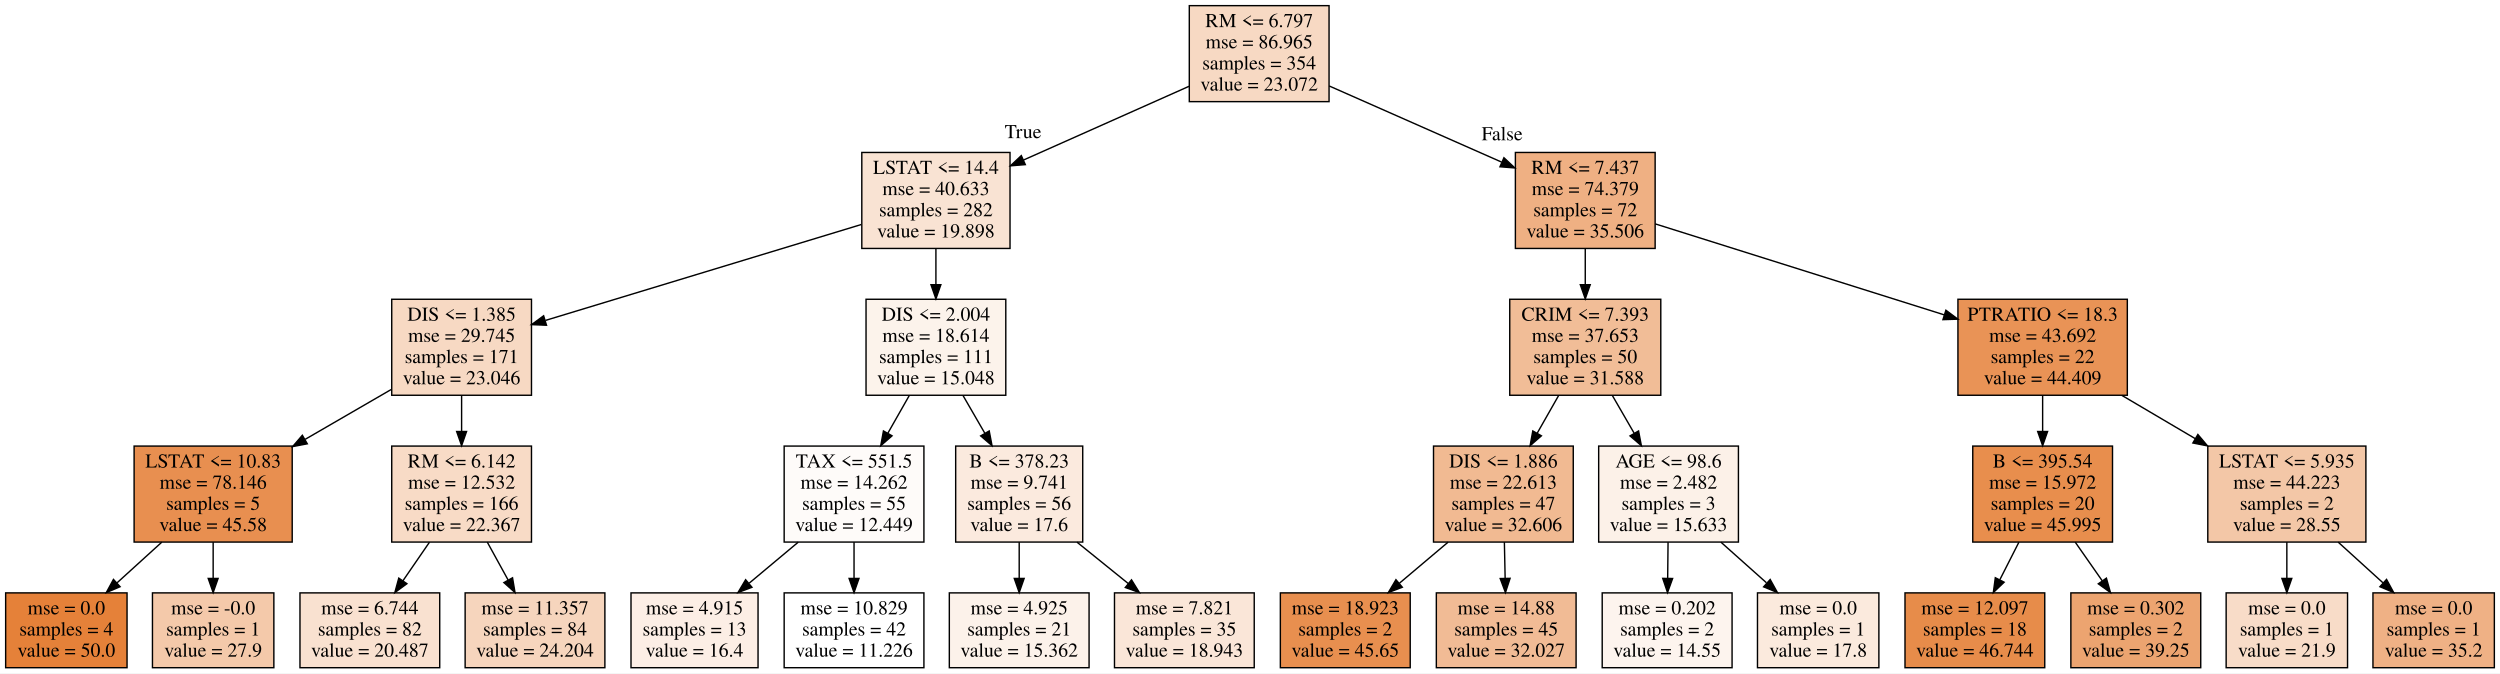
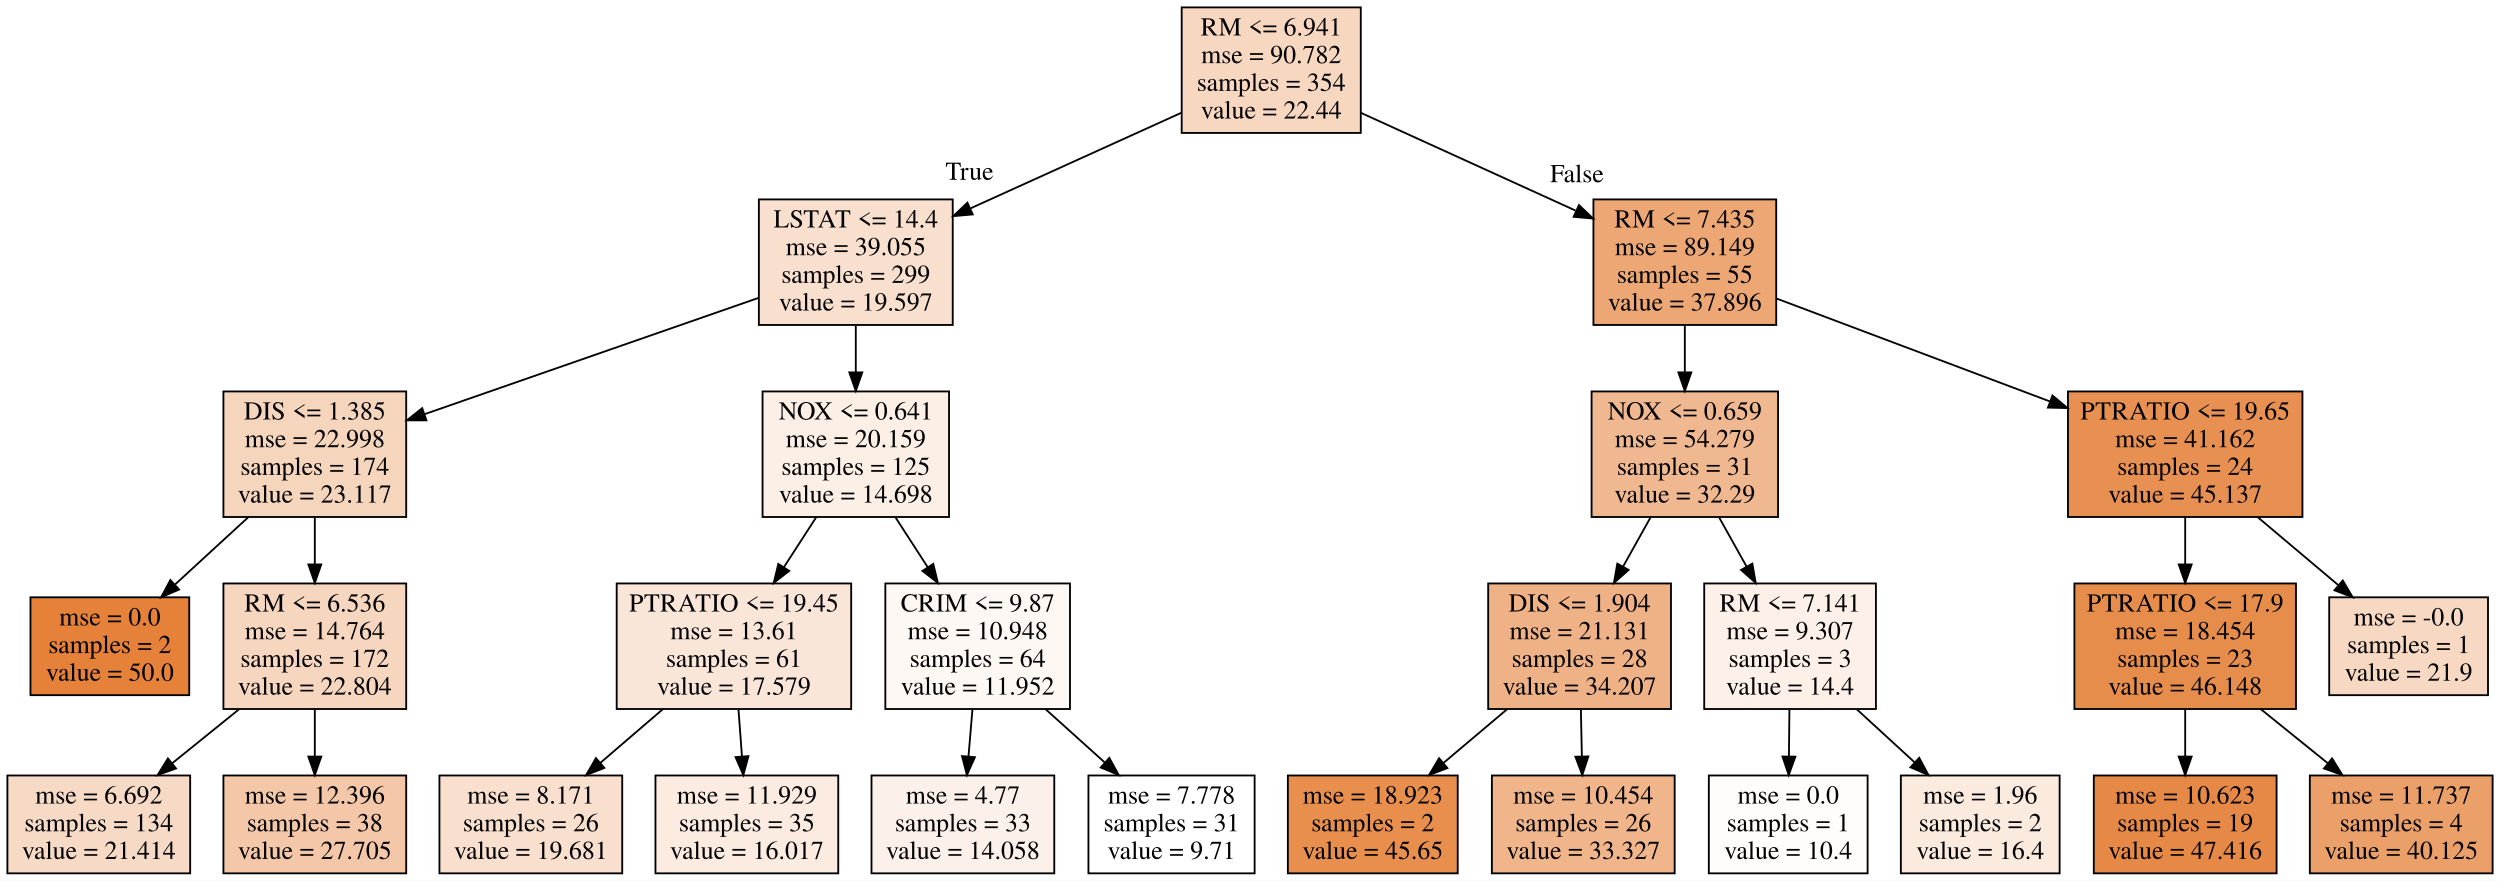
- <svg xmlns="http://www.w3.org/2000/svg" width="1771pt" height="477pt" viewBox="0.00 0.00 1771.00 477.00">
+ <svg xmlns="http://www.w3.org/2000/svg" width="1354pt" height="477pt" viewBox="0.00 0.00 1354.00 477.00">
  <g id="graph0" class="graph" transform="scale(1 1) rotate(0) translate(4 473)">
-     <polygon fill="white" stroke="transparent" points="-4,4 -4,-473 1767,-473 1767,4 -4,4" />
+     <polygon fill="white" stroke="transparent" points="-4,4 -4,-473 1350,-473 1350,4 -4,4" />
    <g id="node1" class="node">
-       <polygon fill="#f7d9c3" stroke="black" points="937.5,-469 838.5,-469 838.5,-401 937.5,-401 937.5,-469" />
-       <text text-anchor="middle" x="888" y="-453.8" font-family="Times,serif" font-size="14.00">RM &lt;= 6.797</text>
-       <text text-anchor="middle" x="888" y="-438.8" font-family="Times,serif" font-size="14.00">mse = 86.965</text>
-       <text text-anchor="middle" x="888" y="-423.8" font-family="Times,serif" font-size="14.00">samples = 354</text>
-       <text text-anchor="middle" x="888" y="-408.8" font-family="Times,serif" font-size="14.00">value = 23.072</text>
+       <polygon fill="#f7d7c0" stroke="black" points="733,-469 636,-469 636,-401 733,-401 733,-469" />
+       <text text-anchor="middle" x="684.5" y="-453.8" font-family="Times,serif" font-size="14.00">RM &lt;= 6.941</text>
+       <text text-anchor="middle" x="684.5" y="-438.8" font-family="Times,serif" font-size="14.00">mse = 90.782</text>
+       <text text-anchor="middle" x="684.5" y="-423.8" font-family="Times,serif" font-size="14.00">samples = 354</text>
+       <text text-anchor="middle" x="684.5" y="-408.8" font-family="Times,serif" font-size="14.00">value = 22.44</text>
    </g>
    <g id="node2" class="node">
-       <polygon fill="#f9e3d3" stroke="black" points="711.5,-365 606.5,-365 606.5,-297 711.5,-297 711.5,-365" />
-       <text text-anchor="middle" x="659" y="-349.8" font-family="Times,serif" font-size="14.00">LSTAT &lt;= 14.4</text>
-       <text text-anchor="middle" x="659" y="-334.8" font-family="Times,serif" font-size="14.00">mse = 40.633</text>
-       <text text-anchor="middle" x="659" y="-319.8" font-family="Times,serif" font-size="14.00">samples = 282</text>
-       <text text-anchor="middle" x="659" y="-304.8" font-family="Times,serif" font-size="14.00">value = 19.898</text>
+       <polygon fill="#f9e0ce" stroke="black" points="512,-365 407,-365 407,-297 512,-297 512,-365" />
+       <text text-anchor="middle" x="459.5" y="-349.8" font-family="Times,serif" font-size="14.00">LSTAT &lt;= 14.4</text>
+       <text text-anchor="middle" x="459.5" y="-334.8" font-family="Times,serif" font-size="14.00">mse = 39.055</text>
+       <text text-anchor="middle" x="459.5" y="-319.8" font-family="Times,serif" font-size="14.00">samples = 299</text>
+       <text text-anchor="middle" x="459.5" y="-304.8" font-family="Times,serif" font-size="14.00">value = 19.597</text>
    </g>
    <g id="edge1" class="edge">
-       <path fill="none" stroke="black" d="M838.31,-411.87C803.87,-396.53 757.77,-375.99 720.93,-359.59" />
-       <polygon fill="black" stroke="black" points="722.34,-356.38 711.78,-355.51 719.49,-362.77 722.34,-356.38" />
-       <text text-anchor="middle" x="720.74" y="-375.15" font-family="Times,serif" font-size="14.00">True</text>
+       <path fill="none" stroke="black" d="M635.96,-411.99C602.51,-396.83 557.78,-376.55 521.72,-360.21" />
+       <polygon fill="black" stroke="black" points="522.83,-356.87 512.28,-355.93 519.94,-363.24 522.83,-356.87" />
+       <text text-anchor="middle" x="521.08" y="-375.63" font-family="Times,serif" font-size="14.00">True</text>
+     </g>
+     <g id="node15" class="node">
+       <polygon fill="#eda774" stroke="black" points="958,-365 859,-365 859,-297 958,-297 958,-365" />
+       <text text-anchor="middle" x="908.5" y="-349.8" font-family="Times,serif" font-size="14.00">RM &lt;= 7.435</text>
+       <text text-anchor="middle" x="908.5" y="-334.8" font-family="Times,serif" font-size="14.00">mse = 89.149</text>
+       <text text-anchor="middle" x="908.5" y="-319.8" font-family="Times,serif" font-size="14.00">samples = 55</text>
+       <text text-anchor="middle" x="908.5" y="-304.8" font-family="Times,serif" font-size="14.00">value = 37.896</text>
+     </g>
+     <g id="edge14" class="edge">
+       <path fill="none" stroke="black" d="M733.1,-411.87C767.24,-396.32 813.09,-375.44 849.35,-358.93" />
+       <polygon fill="black" stroke="black" points="851.18,-361.95 858.83,-354.62 848.28,-355.58 851.18,-361.95" />
+       <text text-anchor="middle" x="850.07" y="-374.33" font-family="Times,serif" font-size="14.00">False</text>
+     </g>
+     <g id="node3" class="node">
+       <polygon fill="#f6d5bd" stroke="black" points="216,-261 117,-261 117,-193 216,-193 216,-261" />
+       <text text-anchor="middle" x="166.5" y="-245.8" font-family="Times,serif" font-size="14.00">DIS &lt;= 1.385</text>
+       <text text-anchor="middle" x="166.5" y="-230.8" font-family="Times,serif" font-size="14.00">mse = 22.998</text>
+       <text text-anchor="middle" x="166.5" y="-215.8" font-family="Times,serif" font-size="14.00">samples = 174</text>
+       <text text-anchor="middle" x="166.5" y="-200.8" font-family="Times,serif" font-size="14.00">value = 23.117</text>
+     </g>
+     <g id="edge2" class="edge">
+       <path fill="none" stroke="black" d="M406.78,-311.65C355.9,-293.94 279,-267.16 225.97,-248.7" />
+       <polygon fill="black" stroke="black" points="226.95,-245.34 216.35,-245.36 224.65,-251.95 226.95,-245.34" />
+     </g>
+     <g id="node8" class="node">
+       <polygon fill="#fcefe6" stroke="black" points="510,-261 409,-261 409,-193 510,-193 510,-261" />
+       <text text-anchor="middle" x="459.5" y="-245.8" font-family="Times,serif" font-size="14.00">NOX &lt;= 0.641</text>
+       <text text-anchor="middle" x="459.5" y="-230.8" font-family="Times,serif" font-size="14.00">mse = 20.159</text>
+       <text text-anchor="middle" x="459.5" y="-215.8" font-family="Times,serif" font-size="14.00">samples = 125</text>
+       <text text-anchor="middle" x="459.5" y="-200.8" font-family="Times,serif" font-size="14.00">value = 14.698</text>
+     </g>
+     <g id="edge7" class="edge">
+       <path fill="none" stroke="black" d="M459.5,-296.88C459.5,-288.78 459.5,-279.98 459.5,-271.47" />
+       <polygon fill="black" stroke="black" points="463,-271.3 459.5,-261.3 456,-271.3 463,-271.3" />
+     </g>
+     <g id="node4" class="node">
+       <polygon fill="#e58139" stroke="black" points="98.5,-149.5 12.5,-149.5 12.5,-96.5 98.5,-96.5 98.5,-149.5" />
+       <text text-anchor="middle" x="55.5" y="-134.3" font-family="Times,serif" font-size="14.00">mse = 0.0</text>
+       <text text-anchor="middle" x="55.5" y="-119.3" font-family="Times,serif" font-size="14.00">samples = 2</text>
+       <text text-anchor="middle" x="55.5" y="-104.3" font-family="Times,serif" font-size="14.00">value = 50.0</text>
+     </g>
+     <g id="edge3" class="edge">
+       <path fill="none" stroke="black" d="M130.46,-192.88C117.78,-181.23 103.54,-168.14 90.9,-156.53" />
+       <polygon fill="black" stroke="black" points="93,-153.71 83.27,-149.52 88.27,-158.86 93,-153.71" />
+     </g>
+     <g id="node5" class="node">
+       <polygon fill="#f7d6bf" stroke="black" points="216,-157 117,-157 117,-89 216,-89 216,-157" />
+       <text text-anchor="middle" x="166.5" y="-141.8" font-family="Times,serif" font-size="14.00">RM &lt;= 6.536</text>
+       <text text-anchor="middle" x="166.5" y="-126.8" font-family="Times,serif" font-size="14.00">mse = 14.764</text>
+       <text text-anchor="middle" x="166.5" y="-111.8" font-family="Times,serif" font-size="14.00">samples = 172</text>
+       <text text-anchor="middle" x="166.5" y="-96.8" font-family="Times,serif" font-size="14.00">value = 22.804</text>
+     </g>
+     <g id="edge4" class="edge">
+       <path fill="none" stroke="black" d="M166.5,-192.88C166.5,-184.78 166.5,-175.98 166.5,-167.47" />
+       <polygon fill="black" stroke="black" points="170,-167.3 166.5,-157.3 163,-167.3 170,-167.3" />
+     </g>
+     <g id="node6" class="node">
+       <polygon fill="#f7dac5" stroke="black" points="99,-53 0,-53 0,0 99,0 99,-53" />
+       <text text-anchor="middle" x="49.5" y="-37.8" font-family="Times,serif" font-size="14.00">mse = 6.692</text>
+       <text text-anchor="middle" x="49.5" y="-22.8" font-family="Times,serif" font-size="14.00">samples = 134</text>
+       <text text-anchor="middle" x="49.5" y="-7.8" font-family="Times,serif" font-size="14.00">value = 21.414</text>
+     </g>
+     <g id="edge5" class="edge">
+       <path fill="none" stroke="black" d="M125.58,-88.95C113.8,-79.43 100.97,-69.07 89.26,-59.62" />
+       <polygon fill="black" stroke="black" points="91.34,-56.8 81.36,-53.24 86.94,-62.24 91.34,-56.8" />
+     </g>
+     <g id="node7" class="node">
+       <polygon fill="#f3c7a7" stroke="black" points="216,-53 117,-53 117,0 216,0 216,-53" />
+       <text text-anchor="middle" x="166.5" y="-37.8" font-family="Times,serif" font-size="14.00">mse = 12.396</text>
+       <text text-anchor="middle" x="166.5" y="-22.8" font-family="Times,serif" font-size="14.00">samples = 38</text>
+       <text text-anchor="middle" x="166.5" y="-7.8" font-family="Times,serif" font-size="14.00">value = 27.705</text>
+     </g>
+     <g id="edge6" class="edge">
+       <path fill="none" stroke="black" d="M166.5,-88.95C166.5,-80.72 166.5,-71.85 166.5,-63.48" />
+       <polygon fill="black" stroke="black" points="170,-63.24 166.5,-53.24 163,-63.24 170,-63.24" />
+     </g>
+     <g id="node9" class="node">
+       <polygon fill="#fae6d8" stroke="black" points="457,-157 330,-157 330,-89 457,-89 457,-157" />
+       <text text-anchor="middle" x="393.5" y="-141.8" font-family="Times,serif" font-size="14.00">PTRATIO &lt;= 19.45</text>
+       <text text-anchor="middle" x="393.5" y="-126.8" font-family="Times,serif" font-size="14.00">mse = 13.61</text>
+       <text text-anchor="middle" x="393.5" y="-111.8" font-family="Times,serif" font-size="14.00">samples = 61</text>
+       <text text-anchor="middle" x="393.5" y="-96.8" font-family="Times,serif" font-size="14.00">value = 17.579</text>
+     </g>
+     <g id="edge8" class="edge">
+       <path fill="none" stroke="black" d="M438.07,-192.88C432.48,-184.24 426.38,-174.82 420.54,-165.79" />
+       <polygon fill="black" stroke="black" points="423.42,-163.79 415.05,-157.3 417.54,-167.6 423.42,-163.79" />
+     </g>
+     <g id="node12" class="node">
+       <polygon fill="#fef8f4" stroke="black" points="575.5,-157 475.5,-157 475.5,-89 575.5,-89 575.5,-157" />
+       <text text-anchor="middle" x="525.5" y="-141.8" font-family="Times,serif" font-size="14.00">CRIM &lt;= 9.87</text>
+       <text text-anchor="middle" x="525.5" y="-126.8" font-family="Times,serif" font-size="14.00">mse = 10.948</text>
+       <text text-anchor="middle" x="525.5" y="-111.8" font-family="Times,serif" font-size="14.00">samples = 64</text>
+       <text text-anchor="middle" x="525.5" y="-96.8" font-family="Times,serif" font-size="14.00">value = 11.952</text>
+     </g>
+     <g id="edge11" class="edge">
+       <path fill="none" stroke="black" d="M480.93,-192.88C486.52,-184.24 492.62,-174.82 498.46,-165.79" />
+       <polygon fill="black" stroke="black" points="501.46,-167.6 503.95,-157.3 495.58,-163.79 501.46,-167.6" />
+     </g>
+     <g id="node10" class="node">
+       <polygon fill="#f9e0ce" stroke="black" points="333,-53 234,-53 234,0 333,0 333,-53" />
+       <text text-anchor="middle" x="283.5" y="-37.8" font-family="Times,serif" font-size="14.00">mse = 8.171</text>
+       <text text-anchor="middle" x="283.5" y="-22.8" font-family="Times,serif" font-size="14.00">samples = 26</text>
+       <text text-anchor="middle" x="283.5" y="-7.8" font-family="Times,serif" font-size="14.00">value = 19.681</text>
+     </g>
+     <g id="edge9" class="edge">
+       <path fill="none" stroke="black" d="M355.03,-88.95C344.06,-79.53 332.12,-69.27 321.2,-59.89" />
+       <polygon fill="black" stroke="black" points="323.32,-57.1 313.46,-53.24 318.76,-62.41 323.32,-57.1" />
+     </g>
+     <g id="node11" class="node">
+       <polygon fill="#fbebe0" stroke="black" points="450,-53 351,-53 351,0 450,0 450,-53" />
+       <text text-anchor="middle" x="400.5" y="-37.8" font-family="Times,serif" font-size="14.00">mse = 11.929</text>
+       <text text-anchor="middle" x="400.5" y="-22.8" font-family="Times,serif" font-size="14.00">samples = 35</text>
+       <text text-anchor="middle" x="400.5" y="-7.8" font-family="Times,serif" font-size="14.00">value = 16.017</text>
+     </g>
+     <g id="edge10" class="edge">
+       <path fill="none" stroke="black" d="M395.95,-88.95C396.56,-80.72 397.21,-71.85 397.83,-63.48" />
+       <polygon fill="black" stroke="black" points="401.35,-63.47 398.59,-53.24 394.36,-62.95 401.35,-63.47" />
+     </g>
+     <g id="node13" class="node">
+       <polygon fill="#fcf1ea" stroke="black" points="567,-53 468,-53 468,0 567,0 567,-53" />
+       <text text-anchor="middle" x="517.5" y="-37.8" font-family="Times,serif" font-size="14.00">mse = 4.77</text>
+       <text text-anchor="middle" x="517.5" y="-22.8" font-family="Times,serif" font-size="14.00">samples = 33</text>
+       <text text-anchor="middle" x="517.5" y="-7.8" font-family="Times,serif" font-size="14.00">value = 14.058</text>
+     </g>
+     <g id="edge12" class="edge">
+       <path fill="none" stroke="black" d="M522.7,-88.95C522,-80.62 521.24,-71.65 520.52,-63.2" />
+       <polygon fill="black" stroke="black" points="524.01,-62.91 519.68,-53.24 517.03,-63.5 524.01,-62.91" />
+     </g>
+     <g id="node14" class="node">
+       <polygon fill="#ffffff" stroke="black" points="675.5,-53 585.5,-53 585.5,0 675.5,0 675.5,-53" />
+       <text text-anchor="middle" x="630.5" y="-37.8" font-family="Times,serif" font-size="14.00">mse = 7.778</text>
+       <text text-anchor="middle" x="630.5" y="-22.8" font-family="Times,serif" font-size="14.00">samples = 31</text>
+       <text text-anchor="middle" x="630.5" y="-7.8" font-family="Times,serif" font-size="14.00">value = 9.71</text>
+     </g>
+     <g id="edge13" class="edge">
+       <path fill="none" stroke="black" d="M562.22,-88.95C572.59,-79.62 583.86,-69.47 594.21,-60.16" />
+       <polygon fill="black" stroke="black" points="596.81,-62.53 601.9,-53.24 592.13,-57.32 596.81,-62.53" />
+     </g>
+     <g id="node16" class="node">
+       <polygon fill="#f0b890" stroke="black" points="959,-261 858,-261 858,-193 959,-193 959,-261" />
+       <text text-anchor="middle" x="908.5" y="-245.8" font-family="Times,serif" font-size="14.00">NOX &lt;= 0.659</text>
+       <text text-anchor="middle" x="908.5" y="-230.8" font-family="Times,serif" font-size="14.00">mse = 54.279</text>
+       <text text-anchor="middle" x="908.5" y="-215.8" font-family="Times,serif" font-size="14.00">samples = 31</text>
+       <text text-anchor="middle" x="908.5" y="-200.8" font-family="Times,serif" font-size="14.00">value = 32.29</text>
+     </g>
+     <g id="edge15" class="edge">
+       <path fill="none" stroke="black" d="M908.5,-296.88C908.5,-288.78 908.5,-279.98 908.5,-271.47" />
+       <polygon fill="black" stroke="black" points="912,-271.3 908.5,-261.3 905,-271.3 912,-271.3" />
+     </g>
+     <g id="node23" class="node">
+       <polygon fill="#e89051" stroke="black" points="1243,-261 1116,-261 1116,-193 1243,-193 1243,-261" />
+       <text text-anchor="middle" x="1179.5" y="-245.8" font-family="Times,serif" font-size="14.00">PTRATIO &lt;= 19.65</text>
+       <text text-anchor="middle" x="1179.5" y="-230.8" font-family="Times,serif" font-size="14.00">mse = 41.162</text>
+       <text text-anchor="middle" x="1179.5" y="-215.8" font-family="Times,serif" font-size="14.00">samples = 24</text>
+       <text text-anchor="middle" x="1179.5" y="-200.8" font-family="Times,serif" font-size="14.00">value = 45.137</text>
+     </g>
+     <g id="edge22" class="edge">
+       <path fill="none" stroke="black" d="M958.21,-311.29C999.66,-295.69 1059.32,-273.23 1106.25,-255.57" />
+       <polygon fill="black" stroke="black" points="1107.63,-258.79 1115.76,-251.99 1105.17,-252.24 1107.63,-258.79" />
    </g>
    <g id="node17" class="node">
-       <polygon fill="#efb083" stroke="black" points="1168.5,-365 1069.5,-365 1069.5,-297 1168.5,-297 1168.5,-365" />
-       <text text-anchor="middle" x="1119" y="-349.8" font-family="Times,serif" font-size="14.00">RM &lt;= 7.437</text>
-       <text text-anchor="middle" x="1119" y="-334.8" font-family="Times,serif" font-size="14.00">mse = 74.379</text>
-       <text text-anchor="middle" x="1119" y="-319.8" font-family="Times,serif" font-size="14.00">samples = 72</text>
-       <text text-anchor="middle" x="1119" y="-304.8" font-family="Times,serif" font-size="14.00">value = 35.506</text>
+       <polygon fill="#efb287" stroke="black" points="901,-157 802,-157 802,-89 901,-89 901,-157" />
+       <text text-anchor="middle" x="851.5" y="-141.8" font-family="Times,serif" font-size="14.00">DIS &lt;= 1.904</text>
+       <text text-anchor="middle" x="851.5" y="-126.8" font-family="Times,serif" font-size="14.00">mse = 21.131</text>
+       <text text-anchor="middle" x="851.5" y="-111.8" font-family="Times,serif" font-size="14.00">samples = 28</text>
+       <text text-anchor="middle" x="851.5" y="-96.8" font-family="Times,serif" font-size="14.00">value = 34.207</text>
    </g>
    <g id="edge16" class="edge">
-       <path fill="none" stroke="black" d="M937.56,-412.12C973.36,-396.31 1021.89,-374.88 1059.75,-358.16" />
-       <polygon fill="black" stroke="black" points="1061.39,-361.26 1069.13,-354.02 1058.57,-354.86 1061.39,-361.26" />
-       <text text-anchor="middle" x="1060.1" y="-373.63" font-family="Times,serif" font-size="14.00">False</text>
-     </g>
-     <g id="node3" class="node">
-       <polygon fill="#f7d9c3" stroke="black" points="372.5,-261 273.5,-261 273.5,-193 372.5,-193 372.5,-261" />
-       <text text-anchor="middle" x="323" y="-245.8" font-family="Times,serif" font-size="14.00">DIS &lt;= 1.385</text>
-       <text text-anchor="middle" x="323" y="-230.8" font-family="Times,serif" font-size="14.00">mse = 29.745</text>
-       <text text-anchor="middle" x="323" y="-215.8" font-family="Times,serif" font-size="14.00">samples = 171</text>
-       <text text-anchor="middle" x="323" y="-200.8" font-family="Times,serif" font-size="14.00">value = 23.046</text>
-     </g>
-     <g id="edge2" class="edge">
-       <path fill="none" stroke="black" d="M606.13,-313.95C545.35,-295.5 445.82,-265.28 382.41,-246.03" />
-       <polygon fill="black" stroke="black" points="383.14,-242.6 372.55,-243.04 381.1,-249.3 383.14,-242.6" />
-     </g>
-     <g id="node10" class="node">
-       <polygon fill="#fcf3eb" stroke="black" points="708.5,-261 609.5,-261 609.5,-193 708.5,-193 708.5,-261" />
-       <text text-anchor="middle" x="659" y="-245.8" font-family="Times,serif" font-size="14.00">DIS &lt;= 2.004</text>
-       <text text-anchor="middle" x="659" y="-230.8" font-family="Times,serif" font-size="14.00">mse = 18.614</text>
-       <text text-anchor="middle" x="659" y="-215.8" font-family="Times,serif" font-size="14.00">samples = 111</text>
-       <text text-anchor="middle" x="659" y="-200.8" font-family="Times,serif" font-size="14.00">value = 15.048</text>
-     </g>
-     <g id="edge9" class="edge">
-       <path fill="none" stroke="black" d="M659,-296.88C659,-288.78 659,-279.98 659,-271.47" />
-       <polygon fill="black" stroke="black" points="662.5,-271.3 659,-261.3 655.5,-271.3 662.5,-271.3" />
-     </g>
-     <g id="node4" class="node">
-       <polygon fill="#e88f50" stroke="black" points="203,-157 91,-157 91,-89 203,-89 203,-157" />
-       <text text-anchor="middle" x="147" y="-141.8" font-family="Times,serif" font-size="14.00">LSTAT &lt;= 10.83</text>
-       <text text-anchor="middle" x="147" y="-126.8" font-family="Times,serif" font-size="14.00">mse = 78.146</text>
-       <text text-anchor="middle" x="147" y="-111.8" font-family="Times,serif" font-size="14.00">samples = 5</text>
-       <text text-anchor="middle" x="147" y="-96.8" font-family="Times,serif" font-size="14.00">value = 45.58</text>
-     </g>
-     <g id="edge3" class="edge">
-       <path fill="none" stroke="black" d="M273.04,-197.04C254.09,-186.06 232.23,-173.4 212.1,-161.73" />
-       <polygon fill="black" stroke="black" points="213.69,-158.61 203.28,-156.62 210.18,-164.66 213.69,-158.61" />
-     </g>
-     <g id="node7" class="node">
-       <polygon fill="#f8dbc6" stroke="black" points="372.5,-157 273.5,-157 273.5,-89 372.5,-89 372.5,-157" />
-       <text text-anchor="middle" x="323" y="-141.8" font-family="Times,serif" font-size="14.00">RM &lt;= 6.142</text>
-       <text text-anchor="middle" x="323" y="-126.8" font-family="Times,serif" font-size="14.00">mse = 12.532</text>
-       <text text-anchor="middle" x="323" y="-111.8" font-family="Times,serif" font-size="14.00">samples = 166</text>
-       <text text-anchor="middle" x="323" y="-96.8" font-family="Times,serif" font-size="14.00">value = 22.367</text>
-     </g>
-     <g id="edge6" class="edge">
-       <path fill="none" stroke="black" d="M323,-192.88C323,-184.78 323,-175.98 323,-167.47" />
-       <polygon fill="black" stroke="black" points="326.5,-167.3 323,-157.3 319.5,-167.3 326.5,-167.3" />
-     </g>
-     <g id="node5" class="node">
-       <polygon fill="#e58139" stroke="black" points="86,-53 0,-53 0,0 86,0 86,-53" />
-       <text text-anchor="middle" x="43" y="-37.8" font-family="Times,serif" font-size="14.00">mse = 0.0</text>
-       <text text-anchor="middle" x="43" y="-22.8" font-family="Times,serif" font-size="14.00">samples = 4</text>
-       <text text-anchor="middle" x="43" y="-7.8" font-family="Times,serif" font-size="14.00">value = 50.0</text>
-     </g>
-     <g id="edge4" class="edge">
-       <path fill="none" stroke="black" d="M110.63,-88.95C100.36,-79.62 89.19,-69.47 78.95,-60.16" />
-       <polygon fill="black" stroke="black" points="81.08,-57.37 71.32,-53.24 76.37,-62.55 81.08,-57.37" />
-     </g>
-     <g id="node6" class="node">
-       <polygon fill="#f4c9aa" stroke="black" points="190,-53 104,-53 104,0 190,0 190,-53" />
-       <text text-anchor="middle" x="147" y="-37.8" font-family="Times,serif" font-size="14.00">mse = -0.0</text>
-       <text text-anchor="middle" x="147" y="-22.8" font-family="Times,serif" font-size="14.00">samples = 1</text>
-       <text text-anchor="middle" x="147" y="-7.8" font-family="Times,serif" font-size="14.00">value = 27.9</text>
-     </g>
-     <g id="edge5" class="edge">
-       <path fill="none" stroke="black" d="M147,-88.95C147,-80.72 147,-71.85 147,-63.48" />
-       <polygon fill="black" stroke="black" points="150.5,-63.24 147,-53.24 143.5,-63.24 150.5,-63.24" />
-     </g>
-     <g id="node8" class="node">
-       <polygon fill="#f9e1d0" stroke="black" points="307.5,-53 208.5,-53 208.5,0 307.5,0 307.5,-53" />
-       <text text-anchor="middle" x="258" y="-37.8" font-family="Times,serif" font-size="14.00">mse = 6.744</text>
-       <text text-anchor="middle" x="258" y="-22.8" font-family="Times,serif" font-size="14.00">samples = 82</text>
-       <text text-anchor="middle" x="258" y="-7.8" font-family="Times,serif" font-size="14.00">value = 20.487</text>
-     </g>
-     <g id="edge7" class="edge">
-       <path fill="none" stroke="black" d="M300.27,-88.95C294.16,-80.07 287.55,-70.46 281.41,-61.54" />
-       <polygon fill="black" stroke="black" points="284.25,-59.49 275.7,-53.24 278.49,-63.46 284.25,-59.49" />
-     </g>
-     <g id="node9" class="node">
-       <polygon fill="#f6d5bd" stroke="black" points="424.5,-53 325.5,-53 325.5,0 424.5,0 424.5,-53" />
-       <text text-anchor="middle" x="375" y="-37.8" font-family="Times,serif" font-size="14.00">mse = 11.357</text>
-       <text text-anchor="middle" x="375" y="-22.8" font-family="Times,serif" font-size="14.00">samples = 84</text>
-       <text text-anchor="middle" x="375" y="-7.8" font-family="Times,serif" font-size="14.00">value = 24.204</text>
-     </g>
-     <g id="edge8" class="edge">
-       <path fill="none" stroke="black" d="M341.19,-88.95C345.97,-80.26 351.14,-70.86 355.97,-62.09" />
-       <polygon fill="black" stroke="black" points="359.08,-63.69 360.84,-53.24 352.95,-60.31 359.08,-63.69" />
-     </g>
-     <g id="node11" class="node">
-       <polygon fill="#fefbf9" stroke="black" points="650.5,-157 551.5,-157 551.5,-89 650.5,-89 650.5,-157" />
-       <text text-anchor="middle" x="601" y="-141.8" font-family="Times,serif" font-size="14.00">TAX &lt;= 551.5</text>
-       <text text-anchor="middle" x="601" y="-126.8" font-family="Times,serif" font-size="14.00">mse = 14.262</text>
-       <text text-anchor="middle" x="601" y="-111.8" font-family="Times,serif" font-size="14.00">samples = 55</text>
-       <text text-anchor="middle" x="601" y="-96.8" font-family="Times,serif" font-size="14.00">value = 12.449</text>
-     </g>
-     <g id="edge10" class="edge">
-       <path fill="none" stroke="black" d="M640.17,-192.88C635.31,-184.33 630.01,-175.01 624.92,-166.07" />
-       <polygon fill="black" stroke="black" points="627.92,-164.26 619.93,-157.3 621.84,-167.72 627.92,-164.26" />
-     </g>
-     <g id="node14" class="node">
-       <polygon fill="#fbeade" stroke="black" points="763,-157 673,-157 673,-89 763,-89 763,-157" />
-       <text text-anchor="middle" x="718" y="-141.8" font-family="Times,serif" font-size="14.00">B &lt;= 378.23</text>
-       <text text-anchor="middle" x="718" y="-126.8" font-family="Times,serif" font-size="14.00">mse = 9.741</text>
-       <text text-anchor="middle" x="718" y="-111.8" font-family="Times,serif" font-size="14.00">samples = 56</text>
-       <text text-anchor="middle" x="718" y="-96.8" font-family="Times,serif" font-size="14.00">value = 17.6</text>
-     </g>
-     <g id="edge13" class="edge">
-       <path fill="none" stroke="black" d="M678.16,-192.88C683.1,-184.33 688.49,-175.01 693.66,-166.07" />
-       <polygon fill="black" stroke="black" points="696.76,-167.71 698.74,-157.3 690.7,-164.2 696.76,-167.71" />
-     </g>
-     <g id="node12" class="node">
-       <polygon fill="#fceee5" stroke="black" points="533,-53 443,-53 443,0 533,0 533,-53" />
-       <text text-anchor="middle" x="488" y="-37.8" font-family="Times,serif" font-size="14.00">mse = 4.915</text>
-       <text text-anchor="middle" x="488" y="-22.8" font-family="Times,serif" font-size="14.00">samples = 13</text>
-       <text text-anchor="middle" x="488" y="-7.8" font-family="Times,serif" font-size="14.00">value = 16.4</text>
-     </g>
-     <g id="edge11" class="edge">
-       <path fill="none" stroke="black" d="M561.48,-88.95C550.21,-79.53 537.95,-69.27 526.73,-59.89" />
-       <polygon fill="black" stroke="black" points="528.69,-56.97 518.78,-53.24 524.2,-62.34 528.69,-56.97" />
-     </g>
-     <g id="node13" class="node">
-       <polygon fill="#ffffff" stroke="black" points="650.5,-53 551.5,-53 551.5,0 650.5,0 650.5,-53" />
-       <text text-anchor="middle" x="601" y="-37.8" font-family="Times,serif" font-size="14.00">mse = 10.829</text>
-       <text text-anchor="middle" x="601" y="-22.8" font-family="Times,serif" font-size="14.00">samples = 42</text>
-       <text text-anchor="middle" x="601" y="-7.8" font-family="Times,serif" font-size="14.00">value = 11.226</text>
-     </g>
-     <g id="edge12" class="edge">
-       <path fill="none" stroke="black" d="M601,-88.95C601,-80.72 601,-71.85 601,-63.48" />
-       <polygon fill="black" stroke="black" points="604.5,-63.24 601,-53.24 597.5,-63.24 604.5,-63.24" />
-     </g>
-     <g id="node15" class="node">
-       <polygon fill="#fcf2ea" stroke="black" points="767.5,-53 668.5,-53 668.5,0 767.5,0 767.5,-53" />
-       <text text-anchor="middle" x="718" y="-37.8" font-family="Times,serif" font-size="14.00">mse = 4.925</text>
-       <text text-anchor="middle" x="718" y="-22.8" font-family="Times,serif" font-size="14.00">samples = 21</text>
-       <text text-anchor="middle" x="718" y="-7.8" font-family="Times,serif" font-size="14.00">value = 15.362</text>
-     </g>
-     <g id="edge14" class="edge">
-       <path fill="none" stroke="black" d="M718,-88.95C718,-80.72 718,-71.85 718,-63.48" />
-       <polygon fill="black" stroke="black" points="721.5,-63.24 718,-53.24 714.5,-63.24 721.5,-63.24" />
-     </g>
-     <g id="node16" class="node">
-       <polygon fill="#fae6d8" stroke="black" points="884.5,-53 785.5,-53 785.5,0 884.5,0 884.5,-53" />
-       <text text-anchor="middle" x="835" y="-37.8" font-family="Times,serif" font-size="14.00">mse = 7.821</text>
-       <text text-anchor="middle" x="835" y="-22.8" font-family="Times,serif" font-size="14.00">samples = 35</text>
-       <text text-anchor="middle" x="835" y="-7.8" font-family="Times,serif" font-size="14.00">value = 18.943</text>
-     </g>
-     <g id="edge15" class="edge">
-       <path fill="none" stroke="black" d="M758.92,-88.95C770.7,-79.43 783.53,-69.07 795.24,-59.62" />
-       <polygon fill="black" stroke="black" points="797.56,-62.24 803.14,-53.24 793.16,-56.8 797.56,-62.24" />
+       <path fill="none" stroke="black" d="M889.99,-192.88C885.22,-184.33 880.01,-175.01 875.01,-166.07" />
+       <polygon fill="black" stroke="black" points="878.04,-164.32 870.11,-157.3 871.93,-167.74 878.04,-164.32" />
+     </g>
+     <g id="node20" class="node">
+       <polygon fill="#fcf0e8" stroke="black" points="1012,-157 919,-157 919,-89 1012,-89 1012,-157" />
+       <text text-anchor="middle" x="965.5" y="-141.8" font-family="Times,serif" font-size="14.00">RM &lt;= 7.141</text>
+       <text text-anchor="middle" x="965.5" y="-126.8" font-family="Times,serif" font-size="14.00">mse = 9.307</text>
+       <text text-anchor="middle" x="965.5" y="-111.8" font-family="Times,serif" font-size="14.00">samples = 3</text>
+       <text text-anchor="middle" x="965.5" y="-96.8" font-family="Times,serif" font-size="14.00">value = 14.4</text>
+     </g>
+     <g id="edge19" class="edge">
+       <path fill="none" stroke="black" d="M927.01,-192.88C931.78,-184.33 936.99,-175.01 941.99,-166.07" />
+       <polygon fill="black" stroke="black" points="945.07,-167.74 946.89,-157.3 938.96,-164.32 945.07,-167.74" />
    </g>
    <g id="node18" class="node">
-       <polygon fill="#f1bd97" stroke="black" points="1172.5,-261 1065.5,-261 1065.5,-193 1172.5,-193 1172.5,-261" />
-       <text text-anchor="middle" x="1119" y="-245.8" font-family="Times,serif" font-size="14.00">CRIM &lt;= 7.393</text>
-       <text text-anchor="middle" x="1119" y="-230.8" font-family="Times,serif" font-size="14.00">mse = 37.653</text>
-       <text text-anchor="middle" x="1119" y="-215.8" font-family="Times,serif" font-size="14.00">samples = 50</text>
-       <text text-anchor="middle" x="1119" y="-200.8" font-family="Times,serif" font-size="14.00">value = 31.588</text>
+       <polygon fill="#e88f4e" stroke="black" points="785.5,-53 693.5,-53 693.5,0 785.5,0 785.5,-53" />
+       <text text-anchor="middle" x="739.5" y="-37.8" font-family="Times,serif" font-size="14.00">mse = 18.923</text>
+       <text text-anchor="middle" x="739.5" y="-22.8" font-family="Times,serif" font-size="14.00">samples = 2</text>
+       <text text-anchor="middle" x="739.5" y="-7.8" font-family="Times,serif" font-size="14.00">value = 45.65</text>
    </g>
    <g id="edge17" class="edge">
-       <path fill="none" stroke="black" d="M1119,-296.88C1119,-288.78 1119,-279.98 1119,-271.47" />
-       <polygon fill="black" stroke="black" points="1122.5,-271.3 1119,-261.3 1115.5,-271.3 1122.5,-271.3" />
+       <path fill="none" stroke="black" d="M812.33,-88.95C801.16,-79.53 789.01,-69.27 777.89,-59.89" />
+       <polygon fill="black" stroke="black" points="779.9,-57.01 770,-53.24 775.39,-62.36 779.9,-57.01" />
+     </g>
+     <g id="node19" class="node">
+       <polygon fill="#f0b58b" stroke="black" points="903,-53 804,-53 804,0 903,0 903,-53" />
+       <text text-anchor="middle" x="853.5" y="-37.8" font-family="Times,serif" font-size="14.00">mse = 10.454</text>
+       <text text-anchor="middle" x="853.5" y="-22.8" font-family="Times,serif" font-size="14.00">samples = 26</text>
+       <text text-anchor="middle" x="853.5" y="-7.8" font-family="Times,serif" font-size="14.00">value = 33.327</text>
+     </g>
+     <g id="edge18" class="edge">
+       <path fill="none" stroke="black" d="M852.2,-88.95C852.37,-80.72 852.56,-71.85 852.74,-63.48" />
+       <polygon fill="black" stroke="black" points="856.24,-63.31 852.96,-53.24 849.24,-63.16 856.24,-63.31" />
+     </g>
+     <g id="node21" class="node">
+       <polygon fill="#fffdfc" stroke="black" points="1007.5,-53 921.5,-53 921.5,0 1007.5,0 1007.5,-53" />
+       <text text-anchor="middle" x="964.5" y="-37.8" font-family="Times,serif" font-size="14.00">mse = 0.0</text>
+       <text text-anchor="middle" x="964.5" y="-22.8" font-family="Times,serif" font-size="14.00">samples = 1</text>
+       <text text-anchor="middle" x="964.5" y="-7.8" font-family="Times,serif" font-size="14.00">value = 10.4</text>
+     </g>
+     <g id="edge20" class="edge">
+       <path fill="none" stroke="black" d="M965.15,-88.95C965.06,-80.72 964.97,-71.85 964.88,-63.48" />
+       <polygon fill="black" stroke="black" points="968.38,-63.2 964.77,-53.24 961.38,-63.27 968.38,-63.2" />
+     </g>
+     <g id="node22" class="node">
+       <polygon fill="#fbeade" stroke="black" points="1111.5,-53 1025.5,-53 1025.5,0 1111.5,0 1111.5,-53" />
+       <text text-anchor="middle" x="1068.5" y="-37.8" font-family="Times,serif" font-size="14.00">mse = 1.96</text>
+       <text text-anchor="middle" x="1068.5" y="-22.8" font-family="Times,serif" font-size="14.00">samples = 2</text>
+       <text text-anchor="middle" x="1068.5" y="-7.8" font-family="Times,serif" font-size="14.00">value = 16.4</text>
+     </g>
+     <g id="edge21" class="edge">
+       <path fill="none" stroke="black" d="M1001.52,-88.95C1011.69,-79.62 1022.75,-69.47 1032.9,-60.16" />
+       <polygon fill="black" stroke="black" points="1035.45,-62.58 1040.45,-53.24 1030.71,-57.42 1035.45,-62.58" />
+     </g>
+     <g id="node24" class="node">
+       <polygon fill="#e78d4c" stroke="black" points="1239.5,-157 1119.5,-157 1119.5,-89 1239.5,-89 1239.5,-157" />
+       <text text-anchor="middle" x="1179.5" y="-141.8" font-family="Times,serif" font-size="14.00">PTRATIO &lt;= 17.9</text>
+       <text text-anchor="middle" x="1179.5" y="-126.8" font-family="Times,serif" font-size="14.00">mse = 18.454</text>
+       <text text-anchor="middle" x="1179.5" y="-111.8" font-family="Times,serif" font-size="14.00">samples = 23</text>
+       <text text-anchor="middle" x="1179.5" y="-96.8" font-family="Times,serif" font-size="14.00">value = 46.148</text>
+     </g>
+     <g id="edge23" class="edge">
+       <path fill="none" stroke="black" d="M1179.5,-192.88C1179.5,-184.78 1179.5,-175.98 1179.5,-167.47" />
+       <polygon fill="black" stroke="black" points="1183,-167.3 1179.5,-157.3 1176,-167.3 1183,-167.3" />
+     </g>
+     <g id="node27" class="node">
+       <polygon fill="#f7d9c3" stroke="black" points="1343.5,-149.5 1257.5,-149.5 1257.5,-96.5 1343.5,-96.5 1343.5,-149.5" />
+       <text text-anchor="middle" x="1300.5" y="-134.3" font-family="Times,serif" font-size="14.00">mse = -0.0</text>
+       <text text-anchor="middle" x="1300.5" y="-119.3" font-family="Times,serif" font-size="14.00">samples = 1</text>
+       <text text-anchor="middle" x="1300.5" y="-104.3" font-family="Times,serif" font-size="14.00">value = 21.9</text>
+     </g>
+     <g id="edge26" class="edge">
+       <path fill="none" stroke="black" d="M1218.79,-192.88C1232.74,-181.12 1248.43,-167.89 1262.3,-156.2" />
+       <polygon fill="black" stroke="black" points="1264.84,-158.64 1270.23,-149.52 1260.32,-153.29 1264.84,-158.64" />
    </g>
    <g id="node25" class="node">
-       <polygon fill="#e99356" stroke="black" points="1503,-261 1383,-261 1383,-193 1503,-193 1503,-261" />
-       <text text-anchor="middle" x="1443" y="-245.8" font-family="Times,serif" font-size="14.00">PTRATIO &lt;= 18.3</text>
-       <text text-anchor="middle" x="1443" y="-230.8" font-family="Times,serif" font-size="14.00">mse = 43.692</text>
-       <text text-anchor="middle" x="1443" y="-215.8" font-family="Times,serif" font-size="14.00">samples = 22</text>
-       <text text-anchor="middle" x="1443" y="-200.8" font-family="Times,serif" font-size="14.00">value = 44.409</text>
+       <polygon fill="#e78946" stroke="black" points="1229,-53 1130,-53 1130,0 1229,0 1229,-53" />
+       <text text-anchor="middle" x="1179.5" y="-37.8" font-family="Times,serif" font-size="14.00">mse = 10.623</text>
+       <text text-anchor="middle" x="1179.5" y="-22.8" font-family="Times,serif" font-size="14.00">samples = 19</text>
+       <text text-anchor="middle" x="1179.5" y="-7.8" font-family="Times,serif" font-size="14.00">value = 47.416</text>
    </g>
    <g id="edge24" class="edge">
-       <path fill="none" stroke="black" d="M1168.56,-314.4C1223.25,-297.18 1311.67,-269.35 1373.32,-249.94" />
-       <polygon fill="black" stroke="black" points="1374.48,-253.24 1382.97,-246.9 1372.38,-246.56 1374.48,-253.24" />
-     </g>
-     <g id="node19" class="node">
-       <polygon fill="#f1ba92" stroke="black" points="1110.5,-157 1011.5,-157 1011.5,-89 1110.5,-89 1110.5,-157" />
-       <text text-anchor="middle" x="1061" y="-141.8" font-family="Times,serif" font-size="14.00">DIS &lt;= 1.886</text>
-       <text text-anchor="middle" x="1061" y="-126.8" font-family="Times,serif" font-size="14.00">mse = 22.613</text>
-       <text text-anchor="middle" x="1061" y="-111.8" font-family="Times,serif" font-size="14.00">samples = 47</text>
-       <text text-anchor="middle" x="1061" y="-96.8" font-family="Times,serif" font-size="14.00">value = 32.606</text>
-     </g>
-     <g id="edge18" class="edge">
-       <path fill="none" stroke="black" d="M1100.17,-192.88C1095.31,-184.33 1090.01,-175.01 1084.92,-166.07" />
-       <polygon fill="black" stroke="black" points="1087.92,-164.26 1079.93,-157.3 1081.84,-167.72 1087.92,-164.26" />
-     </g>
-     <g id="node22" class="node">
-       <polygon fill="#fcf1e8" stroke="black" points="1227.5,-157 1128.5,-157 1128.5,-89 1227.5,-89 1227.5,-157" />
-       <text text-anchor="middle" x="1178" y="-141.8" font-family="Times,serif" font-size="14.00">AGE &lt;= 98.6</text>
-       <text text-anchor="middle" x="1178" y="-126.8" font-family="Times,serif" font-size="14.00">mse = 2.482</text>
-       <text text-anchor="middle" x="1178" y="-111.8" font-family="Times,serif" font-size="14.00">samples = 3</text>
-       <text text-anchor="middle" x="1178" y="-96.8" font-family="Times,serif" font-size="14.00">value = 15.633</text>
-     </g>
-     <g id="edge21" class="edge">
-       <path fill="none" stroke="black" d="M1138.16,-192.88C1143.1,-184.33 1148.49,-175.01 1153.66,-166.07" />
-       <polygon fill="black" stroke="black" points="1156.76,-167.71 1158.74,-157.3 1150.7,-164.2 1156.76,-167.71" />
-     </g>
-     <g id="node20" class="node">
-       <polygon fill="#e88f4f" stroke="black" points="995,-53 903,-53 903,0 995,0 995,-53" />
-       <text text-anchor="middle" x="949" y="-37.8" font-family="Times,serif" font-size="14.00">mse = 18.923</text>
-       <text text-anchor="middle" x="949" y="-22.8" font-family="Times,serif" font-size="14.00">samples = 2</text>
-       <text text-anchor="middle" x="949" y="-7.8" font-family="Times,serif" font-size="14.00">value = 45.65</text>
-     </g>
-     <g id="edge19" class="edge">
-       <path fill="none" stroke="black" d="M1021.83,-88.95C1010.66,-79.53 998.51,-69.27 987.39,-59.89" />
-       <polygon fill="black" stroke="black" points="989.4,-57.01 979.5,-53.24 984.89,-62.36 989.4,-57.01" />
-     </g>
-     <g id="node21" class="node">
-       <polygon fill="#f1bb95" stroke="black" points="1112.5,-53 1013.5,-53 1013.5,0 1112.5,0 1112.5,-53" />
-       <text text-anchor="middle" x="1063" y="-37.8" font-family="Times,serif" font-size="14.00">mse = 14.88</text>
-       <text text-anchor="middle" x="1063" y="-22.8" font-family="Times,serif" font-size="14.00">samples = 45</text>
-       <text text-anchor="middle" x="1063" y="-7.8" font-family="Times,serif" font-size="14.00">value = 32.027</text>
-     </g>
-     <g id="edge20" class="edge">
-       <path fill="none" stroke="black" d="M1061.7,-88.95C1061.87,-80.72 1062.06,-71.85 1062.24,-63.48" />
-       <polygon fill="black" stroke="black" points="1065.74,-63.31 1062.46,-53.24 1058.74,-63.16 1065.74,-63.31" />
-     </g>
-     <g id="node23" class="node">
-       <polygon fill="#fdf4ee" stroke="black" points="1223,-53 1131,-53 1131,0 1223,0 1223,-53" />
-       <text text-anchor="middle" x="1177" y="-37.8" font-family="Times,serif" font-size="14.00">mse = 0.202</text>
-       <text text-anchor="middle" x="1177" y="-22.8" font-family="Times,serif" font-size="14.00">samples = 2</text>
-       <text text-anchor="middle" x="1177" y="-7.8" font-family="Times,serif" font-size="14.00">value = 14.55</text>
-     </g>
-     <g id="edge22" class="edge">
-       <path fill="none" stroke="black" d="M1177.65,-88.95C1177.56,-80.72 1177.47,-71.85 1177.38,-63.48" />
-       <polygon fill="black" stroke="black" points="1180.88,-63.2 1177.27,-53.24 1173.88,-63.27 1180.88,-63.2" />
-     </g>
-     <g id="node24" class="node">
-       <polygon fill="#fbeadd" stroke="black" points="1327,-53 1241,-53 1241,0 1327,0 1327,-53" />
-       <text text-anchor="middle" x="1284" y="-37.8" font-family="Times,serif" font-size="14.00">mse = 0.0</text>
-       <text text-anchor="middle" x="1284" y="-22.8" font-family="Times,serif" font-size="14.00">samples = 1</text>
-       <text text-anchor="middle" x="1284" y="-7.8" font-family="Times,serif" font-size="14.00">value = 17.8</text>
-     </g>
-     <g id="edge23" class="edge">
-       <path fill="none" stroke="black" d="M1215.07,-88.95C1225.54,-79.62 1236.92,-69.47 1247.36,-60.16" />
-       <polygon fill="black" stroke="black" points="1250,-62.5 1255.13,-53.24 1245.34,-57.28 1250,-62.5" />
+       <path fill="none" stroke="black" d="M1179.5,-88.95C1179.5,-80.72 1179.5,-71.85 1179.5,-63.48" />
+       <polygon fill="black" stroke="black" points="1183,-63.24 1179.5,-53.24 1176,-63.24 1183,-63.24" />
    </g>
    <g id="node26" class="node">
-       <polygon fill="#e88e4d" stroke="black" points="1492.5,-157 1393.5,-157 1393.5,-89 1492.5,-89 1492.5,-157" />
-       <text text-anchor="middle" x="1443" y="-141.8" font-family="Times,serif" font-size="14.00">B &lt;= 395.54</text>
-       <text text-anchor="middle" x="1443" y="-126.8" font-family="Times,serif" font-size="14.00">mse = 15.972</text>
-       <text text-anchor="middle" x="1443" y="-111.8" font-family="Times,serif" font-size="14.00">samples = 20</text>
-       <text text-anchor="middle" x="1443" y="-96.8" font-family="Times,serif" font-size="14.00">value = 45.995</text>
+       <polygon fill="#eba06a" stroke="black" points="1346,-53 1247,-53 1247,0 1346,0 1346,-53" />
+       <text text-anchor="middle" x="1296.5" y="-37.8" font-family="Times,serif" font-size="14.00">mse = 11.737</text>
+       <text text-anchor="middle" x="1296.5" y="-22.8" font-family="Times,serif" font-size="14.00">samples = 4</text>
+       <text text-anchor="middle" x="1296.5" y="-7.8" font-family="Times,serif" font-size="14.00">value = 40.125</text>
    </g>
    <g id="edge25" class="edge">
-       <path fill="none" stroke="black" d="M1443,-192.88C1443,-184.78 1443,-175.98 1443,-167.47" />
-       <polygon fill="black" stroke="black" points="1446.5,-167.3 1443,-157.3 1439.5,-167.3 1446.5,-167.3" />
-     </g>
-     <g id="node29" class="node">
-       <polygon fill="#f3c7a7" stroke="black" points="1672,-157 1560,-157 1560,-89 1672,-89 1672,-157" />
-       <text text-anchor="middle" x="1616" y="-141.8" font-family="Times,serif" font-size="14.00">LSTAT &lt;= 5.935</text>
-       <text text-anchor="middle" x="1616" y="-126.8" font-family="Times,serif" font-size="14.00">mse = 44.223</text>
-       <text text-anchor="middle" x="1616" y="-111.8" font-family="Times,serif" font-size="14.00">samples = 2</text>
-       <text text-anchor="middle" x="1616" y="-96.8" font-family="Times,serif" font-size="14.00">value = 28.55</text>
-     </g>
-     <g id="edge28" class="edge">
-       <path fill="none" stroke="black" d="M1499.17,-192.88C1515.72,-183.12 1533.97,-172.37 1551.02,-162.31" />
-       <polygon fill="black" stroke="black" points="1552.98,-165.22 1559.82,-157.12 1549.43,-159.19 1552.98,-165.22" />
-     </g>
-     <g id="node27" class="node">
-       <polygon fill="#e78c4a" stroke="black" points="1444.5,-53 1345.5,-53 1345.5,0 1444.5,0 1444.5,-53" />
-       <text text-anchor="middle" x="1395" y="-37.8" font-family="Times,serif" font-size="14.00">mse = 12.097</text>
-       <text text-anchor="middle" x="1395" y="-22.8" font-family="Times,serif" font-size="14.00">samples = 18</text>
-       <text text-anchor="middle" x="1395" y="-7.8" font-family="Times,serif" font-size="14.00">value = 46.744</text>
-     </g>
-     <g id="edge26" class="edge">
-       <path fill="none" stroke="black" d="M1426.21,-88.95C1421.84,-80.35 1417.12,-71.06 1412.71,-62.37" />
-       <polygon fill="black" stroke="black" points="1415.72,-60.57 1408.07,-53.24 1409.48,-63.74 1415.72,-60.57" />
-     </g>
-     <g id="node28" class="node">
-       <polygon fill="#eca470" stroke="black" points="1555,-53 1463,-53 1463,0 1555,0 1555,-53" />
-       <text text-anchor="middle" x="1509" y="-37.8" font-family="Times,serif" font-size="14.00">mse = 0.302</text>
-       <text text-anchor="middle" x="1509" y="-22.8" font-family="Times,serif" font-size="14.00">samples = 2</text>
-       <text text-anchor="middle" x="1509" y="-7.8" font-family="Times,serif" font-size="14.00">value = 39.25</text>
-     </g>
-     <g id="edge27" class="edge">
-       <path fill="none" stroke="black" d="M1466.08,-88.95C1472.28,-80.07 1478.99,-70.46 1485.23,-61.54" />
-       <polygon fill="black" stroke="black" points="1488.17,-63.44 1491.03,-53.24 1482.43,-59.43 1488.17,-63.44" />
-     </g>
-     <g id="node30" class="node">
-       <polygon fill="#f8dcc8" stroke="black" points="1659,-53 1573,-53 1573,0 1659,0 1659,-53" />
-       <text text-anchor="middle" x="1616" y="-37.8" font-family="Times,serif" font-size="14.00">mse = 0.0</text>
-       <text text-anchor="middle" x="1616" y="-22.8" font-family="Times,serif" font-size="14.00">samples = 1</text>
-       <text text-anchor="middle" x="1616" y="-7.8" font-family="Times,serif" font-size="14.00">value = 21.9</text>
-     </g>
-     <g id="edge29" class="edge">
-       <path fill="none" stroke="black" d="M1616,-88.95C1616,-80.72 1616,-71.85 1616,-63.48" />
-       <polygon fill="black" stroke="black" points="1619.5,-63.24 1616,-53.24 1612.5,-63.24 1619.5,-63.24" />
-     </g>
-     <g id="node31" class="node">
-       <polygon fill="#efb185" stroke="black" points="1763,-53 1677,-53 1677,0 1763,0 1763,-53" />
-       <text text-anchor="middle" x="1720" y="-37.8" font-family="Times,serif" font-size="14.00">mse = 0.0</text>
-       <text text-anchor="middle" x="1720" y="-22.8" font-family="Times,serif" font-size="14.00">samples = 1</text>
-       <text text-anchor="middle" x="1720" y="-7.8" font-family="Times,serif" font-size="14.00">value = 35.2</text>
-     </g>
-     <g id="edge30" class="edge">
-       <path fill="none" stroke="black" d="M1652.37,-88.95C1662.64,-79.62 1673.81,-69.47 1684.05,-60.16" />
-       <polygon fill="black" stroke="black" points="1686.63,-62.55 1691.68,-53.24 1681.92,-57.37 1686.63,-62.55" />
+       <path fill="none" stroke="black" d="M1220.42,-88.95C1232.2,-79.43 1245.03,-69.07 1256.74,-59.62" />
+       <polygon fill="black" stroke="black" points="1259.06,-62.24 1264.64,-53.24 1254.66,-56.8 1259.06,-62.24" />
    </g>
  </g>
</svg>
